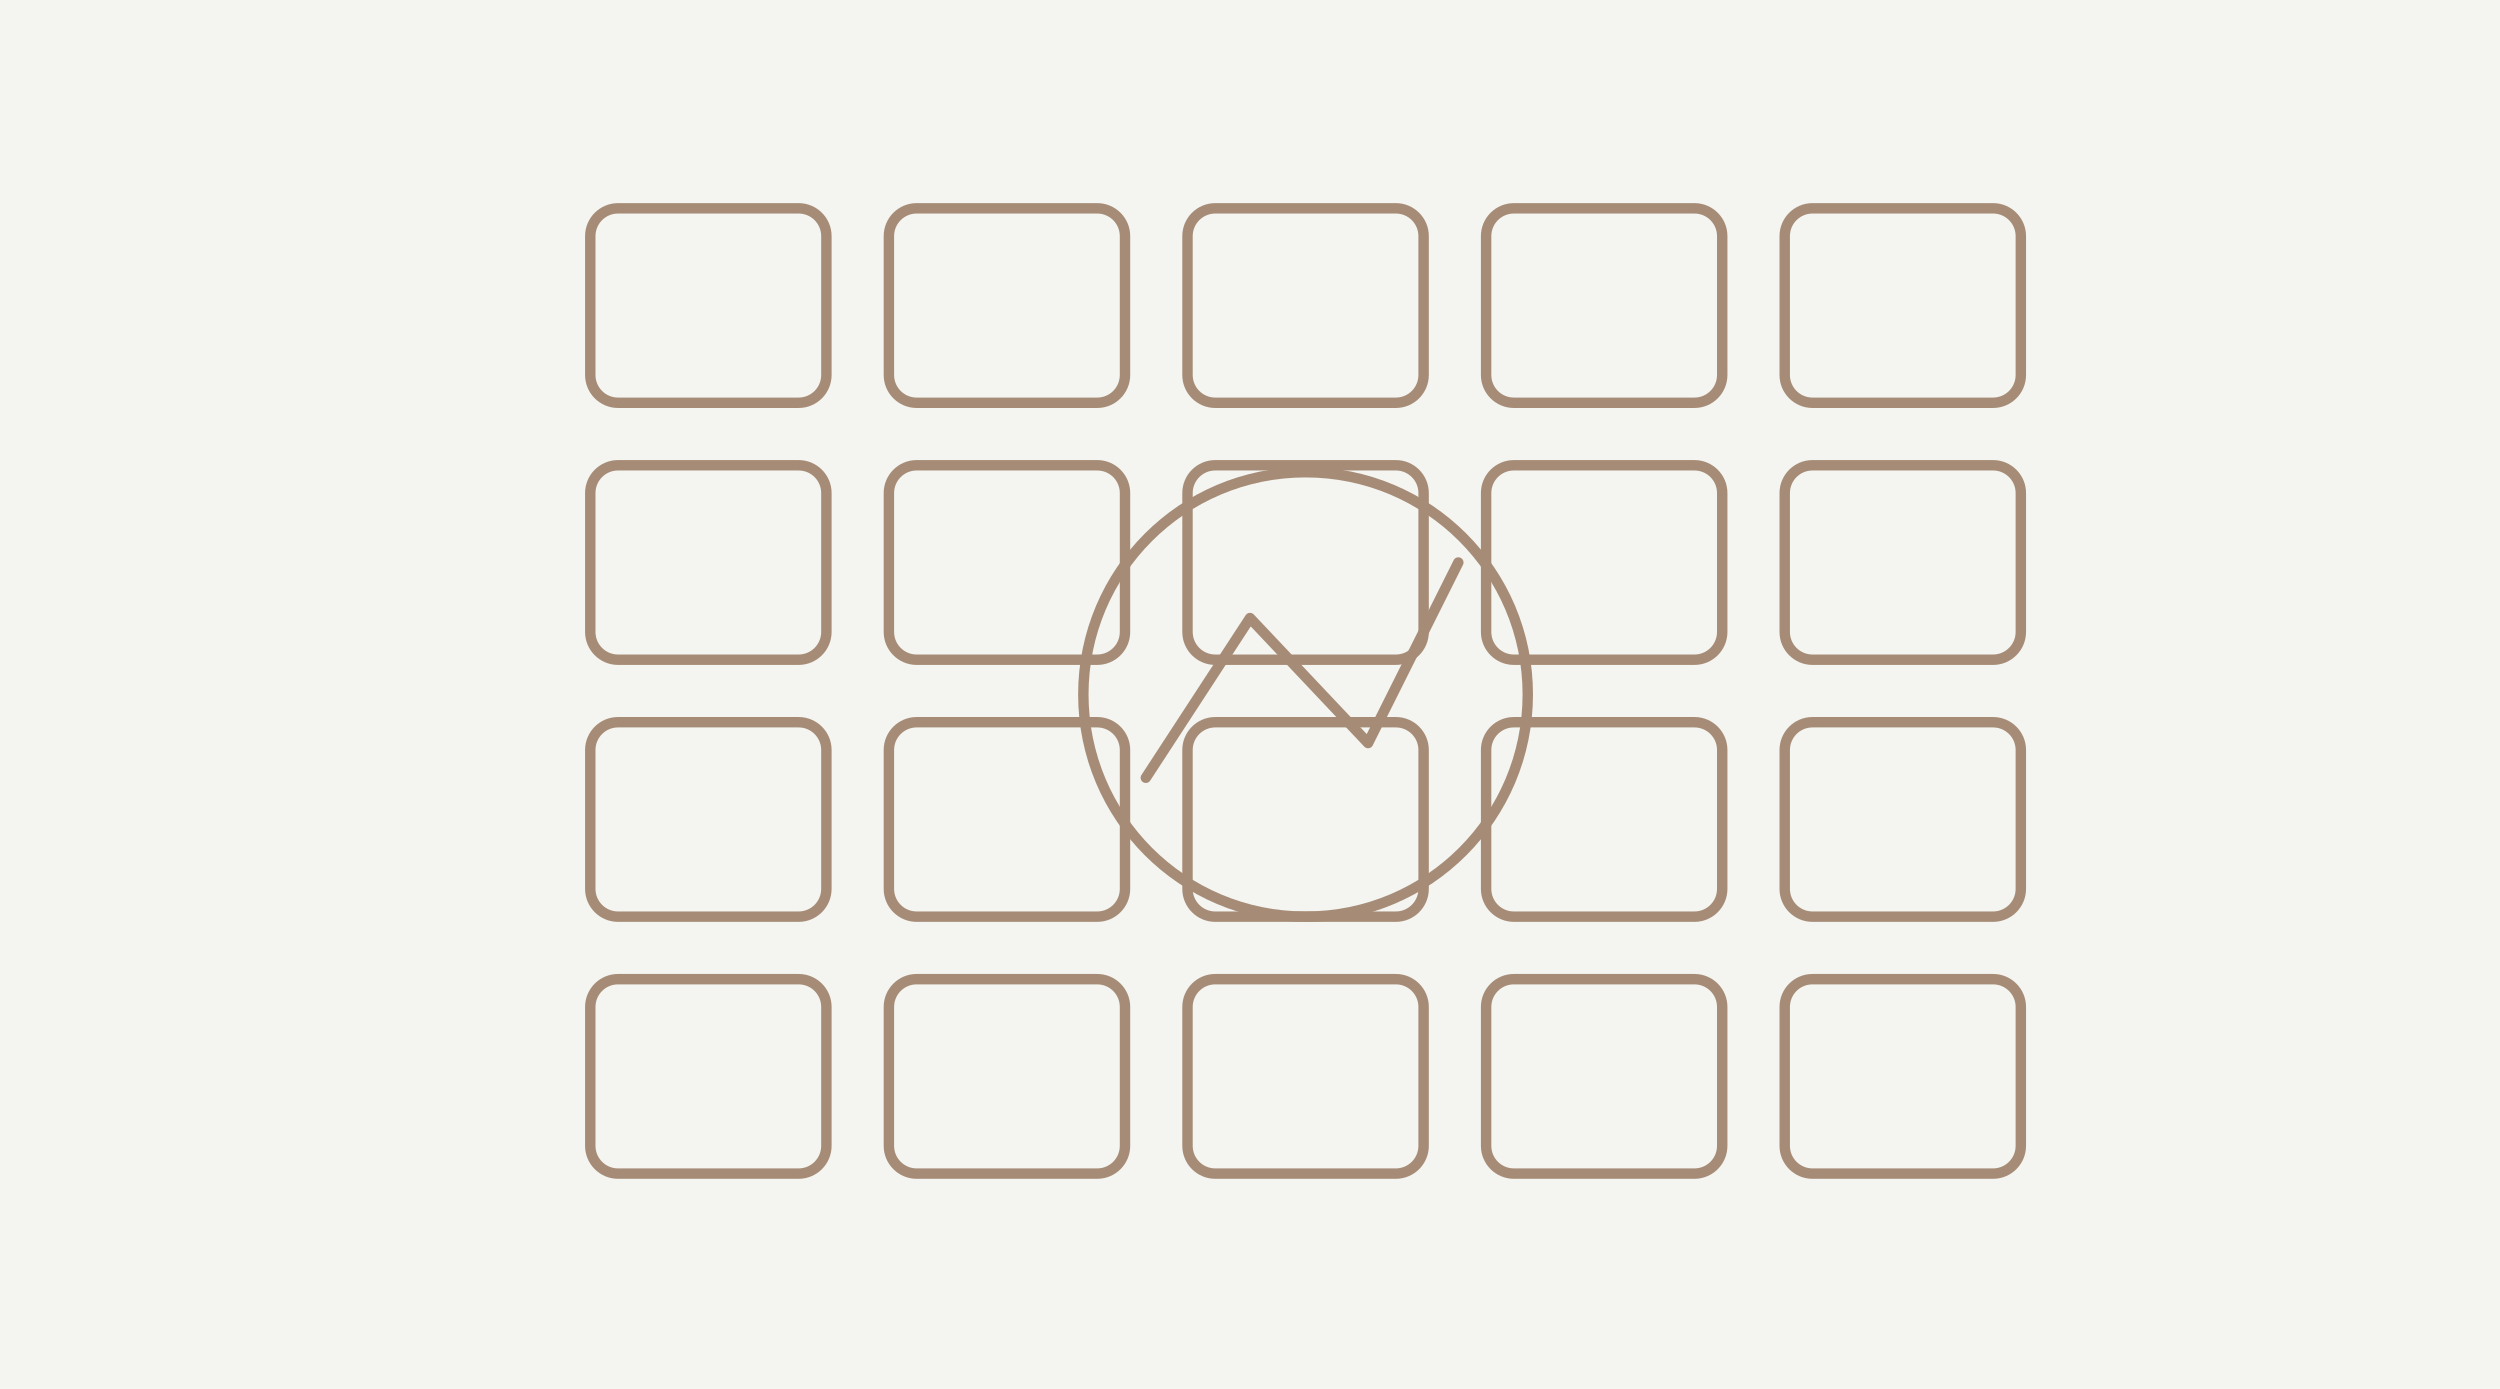
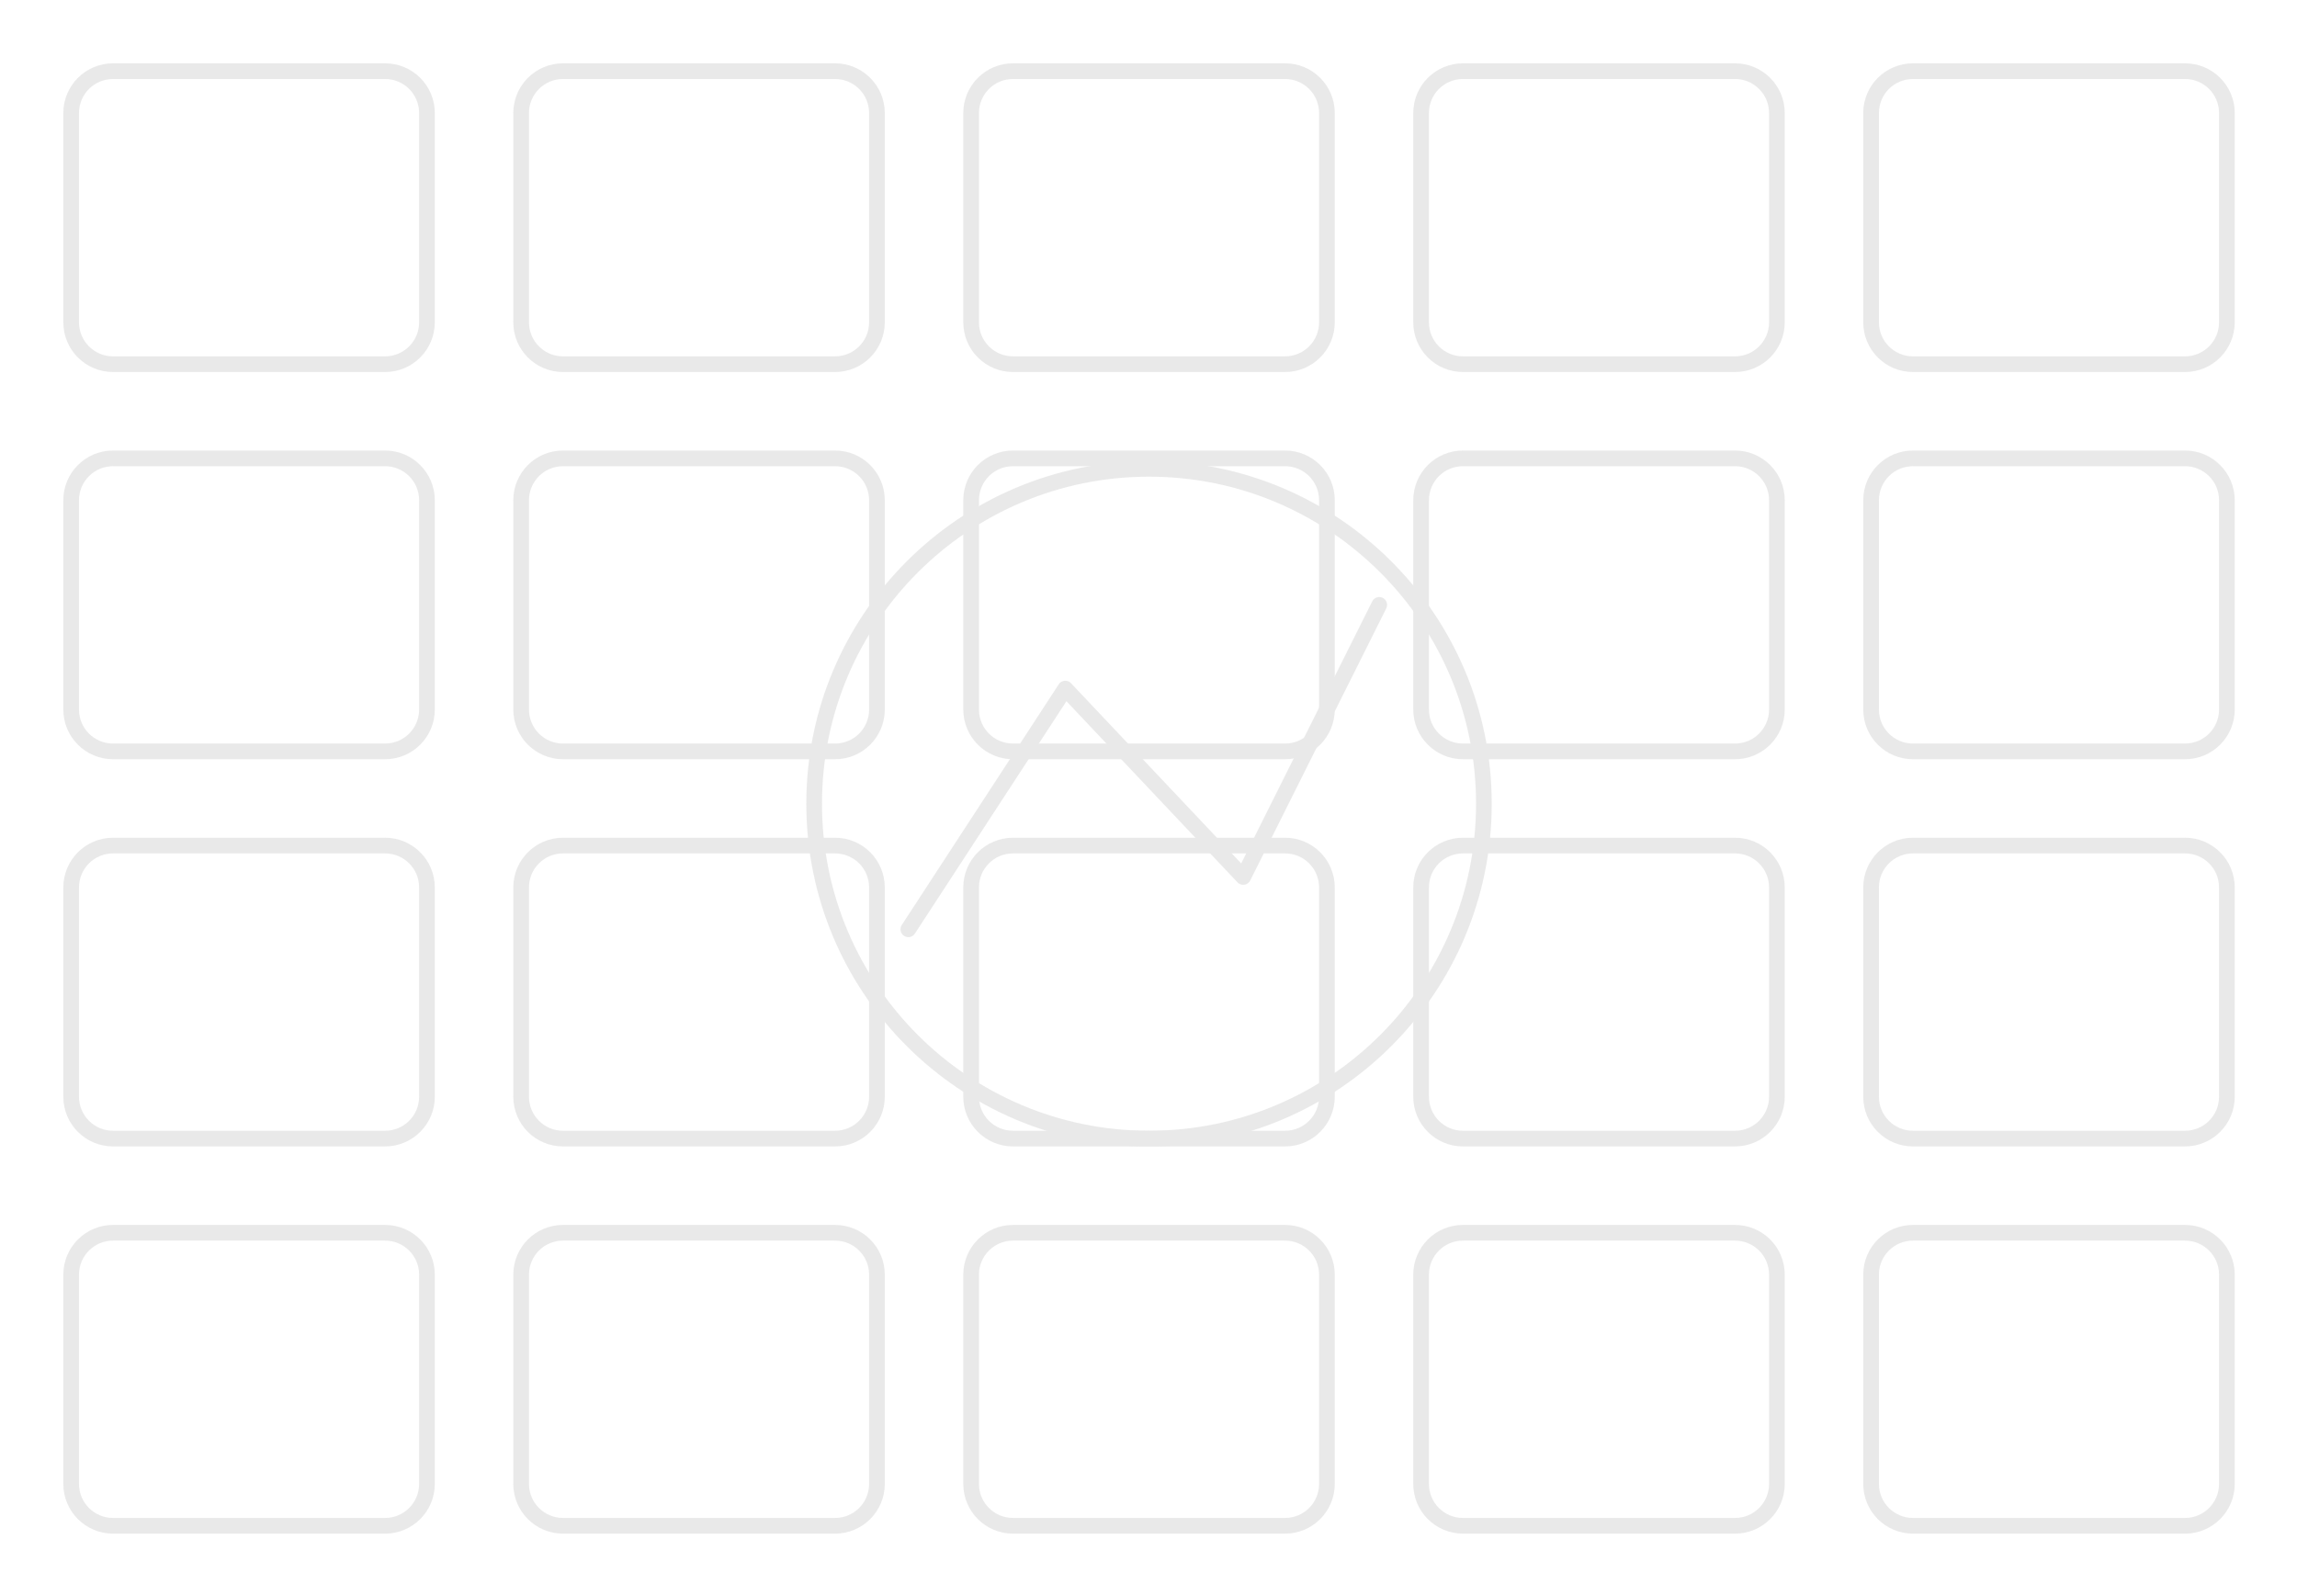
- <svg xmlns="http://www.w3.org/2000/svg" viewBox="0 0 360 200" fill="none">
-   <rect width="360" height="200" fill="#f4f4f1" />
-   <g stroke="#927257" stroke-width="1.5" stroke-linecap="round" stroke-linejoin="round" opacity=".8">
+ <svg xmlns="http://www.w3.org/2000/svg" viewBox="78.2 23.2 219.5 152.5" fill="none">
+   <g stroke="#e4e4e4" stroke-width="1.5" stroke-linecap="round" stroke-linejoin="round" opacity=".8">
    <rect x="85" y="30" width="34" height="28" rx="4" />
    <rect x="85" y="67" width="34" height="28" rx="4" />
    <rect x="85" y="104" width="34" height="28" rx="4" />
    <rect x="85" y="141" width="34" height="28" rx="4" />
    <rect x="128" y="30" width="34" height="28" rx="4" />
    <rect x="128" y="67" width="34" height="28" rx="4" />
    <rect x="128" y="104" width="34" height="28" rx="4" />
    <rect x="128" y="141" width="34" height="28" rx="4" />
    <rect x="171" y="30" width="34" height="28" rx="4" />
    <rect x="171" y="67" width="34" height="28" rx="4" />
    <rect x="171" y="104" width="34" height="28" rx="4" />
    <rect x="171" y="141" width="34" height="28" rx="4" />
    <rect x="214" y="30" width="34" height="28" rx="4" />
    <rect x="214" y="67" width="34" height="28" rx="4" />
    <rect x="214" y="104" width="34" height="28" rx="4" />
    <rect x="214" y="141" width="34" height="28" rx="4" />
    <rect x="257" y="30" width="34" height="28" rx="4" />
    <rect x="257" y="67" width="34" height="28" rx="4" />
    <rect x="257" y="104" width="34" height="28" rx="4" />
    <rect x="257" y="141" width="34" height="28" rx="4" />
    <circle cx="188.00" cy="100.00" r="32.00" />
    <path d="M165 112L180 89L197 107L210 81" />
  </g>
</svg>
